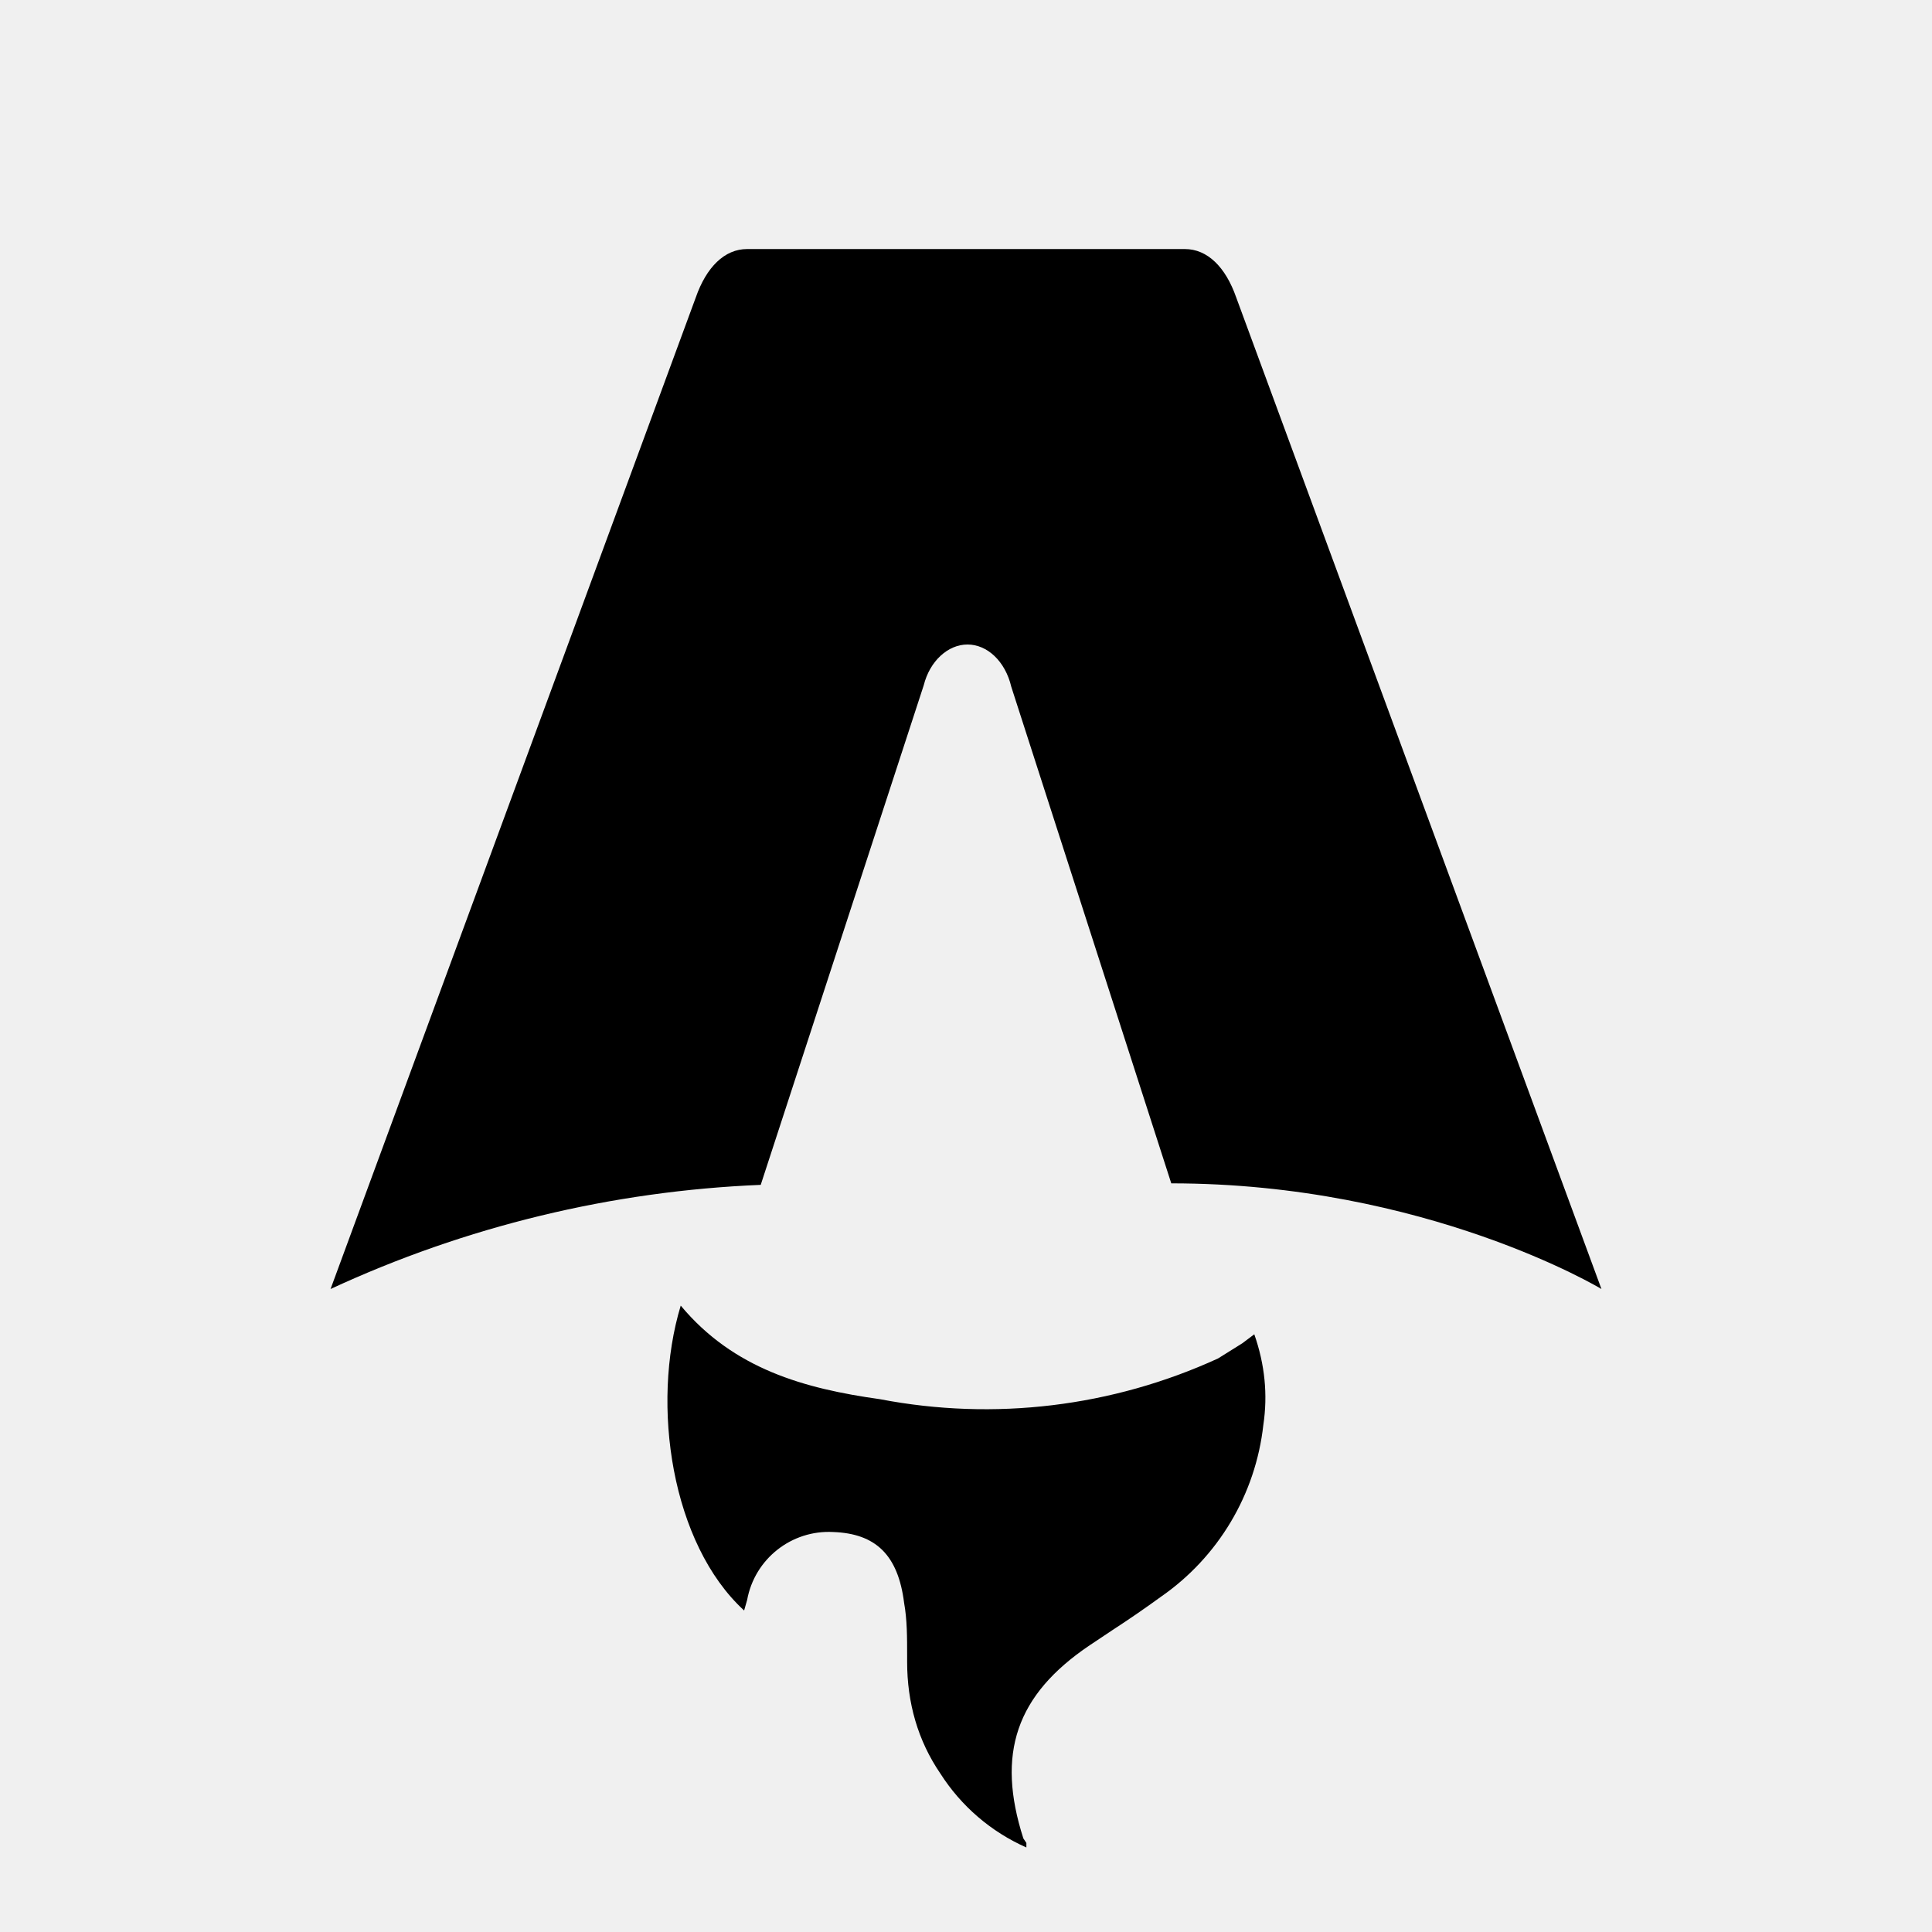
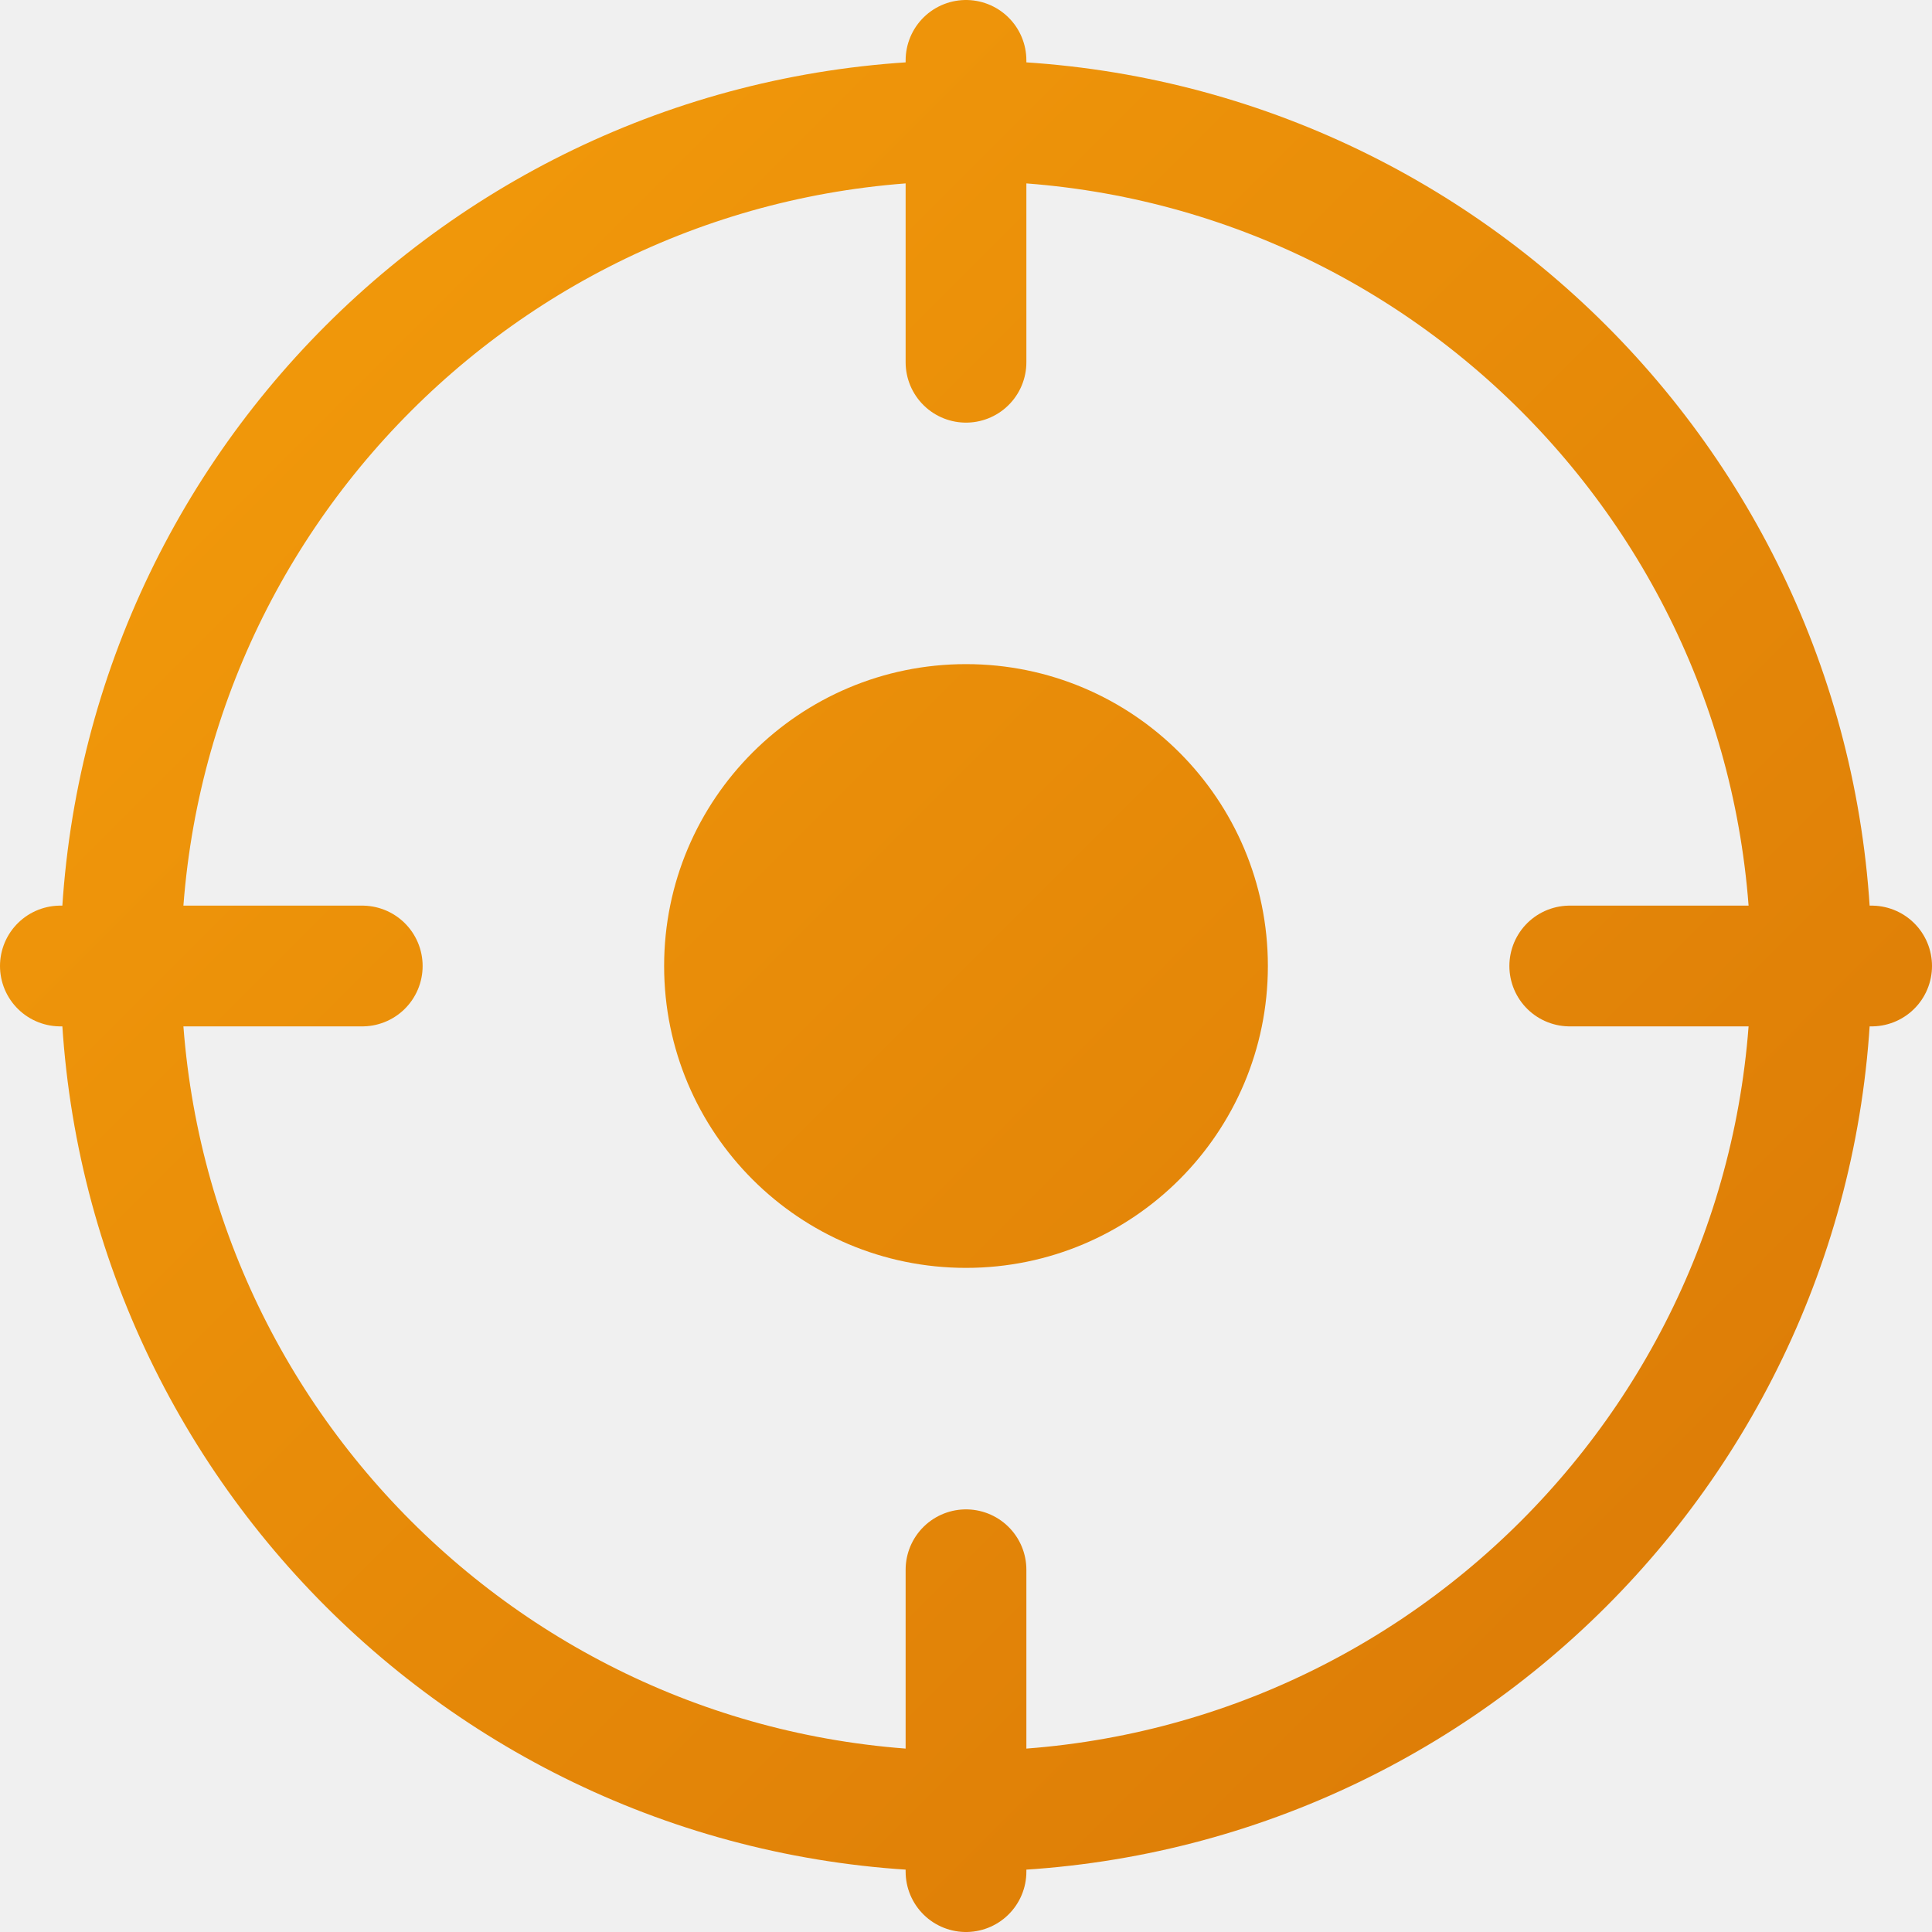
- <svg xmlns="http://www.w3.org/2000/svg" fill="none" viewBox="0 0 128 128">
-   <path d="M50.4 78.5a75.1 75.1 0 0 0-28.5 6.9l24.2-65.7c.7-2 1.9-3.2 3.4-3.2h29c1.5 0 2.7 1.2 3.4 3.2l24.2 65.7s-11.6-7-28.5-7L67 45.5c-.4-1.7-1.6-2.8-2.9-2.8-1.3 0-2.5 1.1-2.9 2.7L50.4 78.5Zm-1.1 28.2Zm-4.2-20.2c-2 6.6-.6 15.8 4.2 20.2a17.5 17.5 0 0 1 .2-.7 5.5 5.5 0 0 1 5.7-4.5c2.8.1 4.3 1.5 4.7 4.7.2 1.1.2 2.3.2 3.5v.4c0 2.7.7 5.2 2.2 7.4a13 13 0 0 0 5.7 4.9v-.3l-.2-.3c-1.8-5.6-.5-9.5 4.4-12.8l1.5-1a73 73 0 0 0 3.2-2.2 16 16 0 0 0 6.8-11.4c.3-2 .1-4-.6-6l-.8.6-1.6 1a37 37 0 0 1-22.4 2.7c-5-.7-9.7-2-13.2-6.2Z" />
-   <style>
-         path { fill: #000; }
-         @media (prefers-color-scheme: dark) {
-             path { fill: #FFF; }
-         }
-     </style>
+ <svg xmlns="http://www.w3.org/2000/svg" viewBox="0 0 128 128" fill="none">
+   <defs>
+     <linearGradient id="g" x1="0" y1="0" x2="128" y2="128" gradientUnits="userSpaceOnUse">
+       <stop offset="0%" stop-color="#f59e0b" />
+       <stop offset="100%" stop-color="#d97706" />
+     </linearGradient>
+   </defs>
+   <circle cx="64" cy="64" r="56" stroke="url(#g)" stroke-width="8" fill="none" />
+   <line x1="64" y1="4" x2="64" y2="24" stroke="url(#g)" stroke-width="8" stroke-linecap="round" />
+   <line x1="64" y1="104" x2="64" y2="124" stroke="url(#g)" stroke-width="8" stroke-linecap="round" />
+   <line x1="4" y1="64" x2="24" y2="64" stroke="url(#g)" stroke-width="8" stroke-linecap="round" />
+   <line x1="104" y1="64" x2="124" y2="64" stroke="url(#g)" stroke-width="8" stroke-linecap="round" />
+   <circle cx="64" cy="64" r="20" fill="url(#g)" />
</svg>
